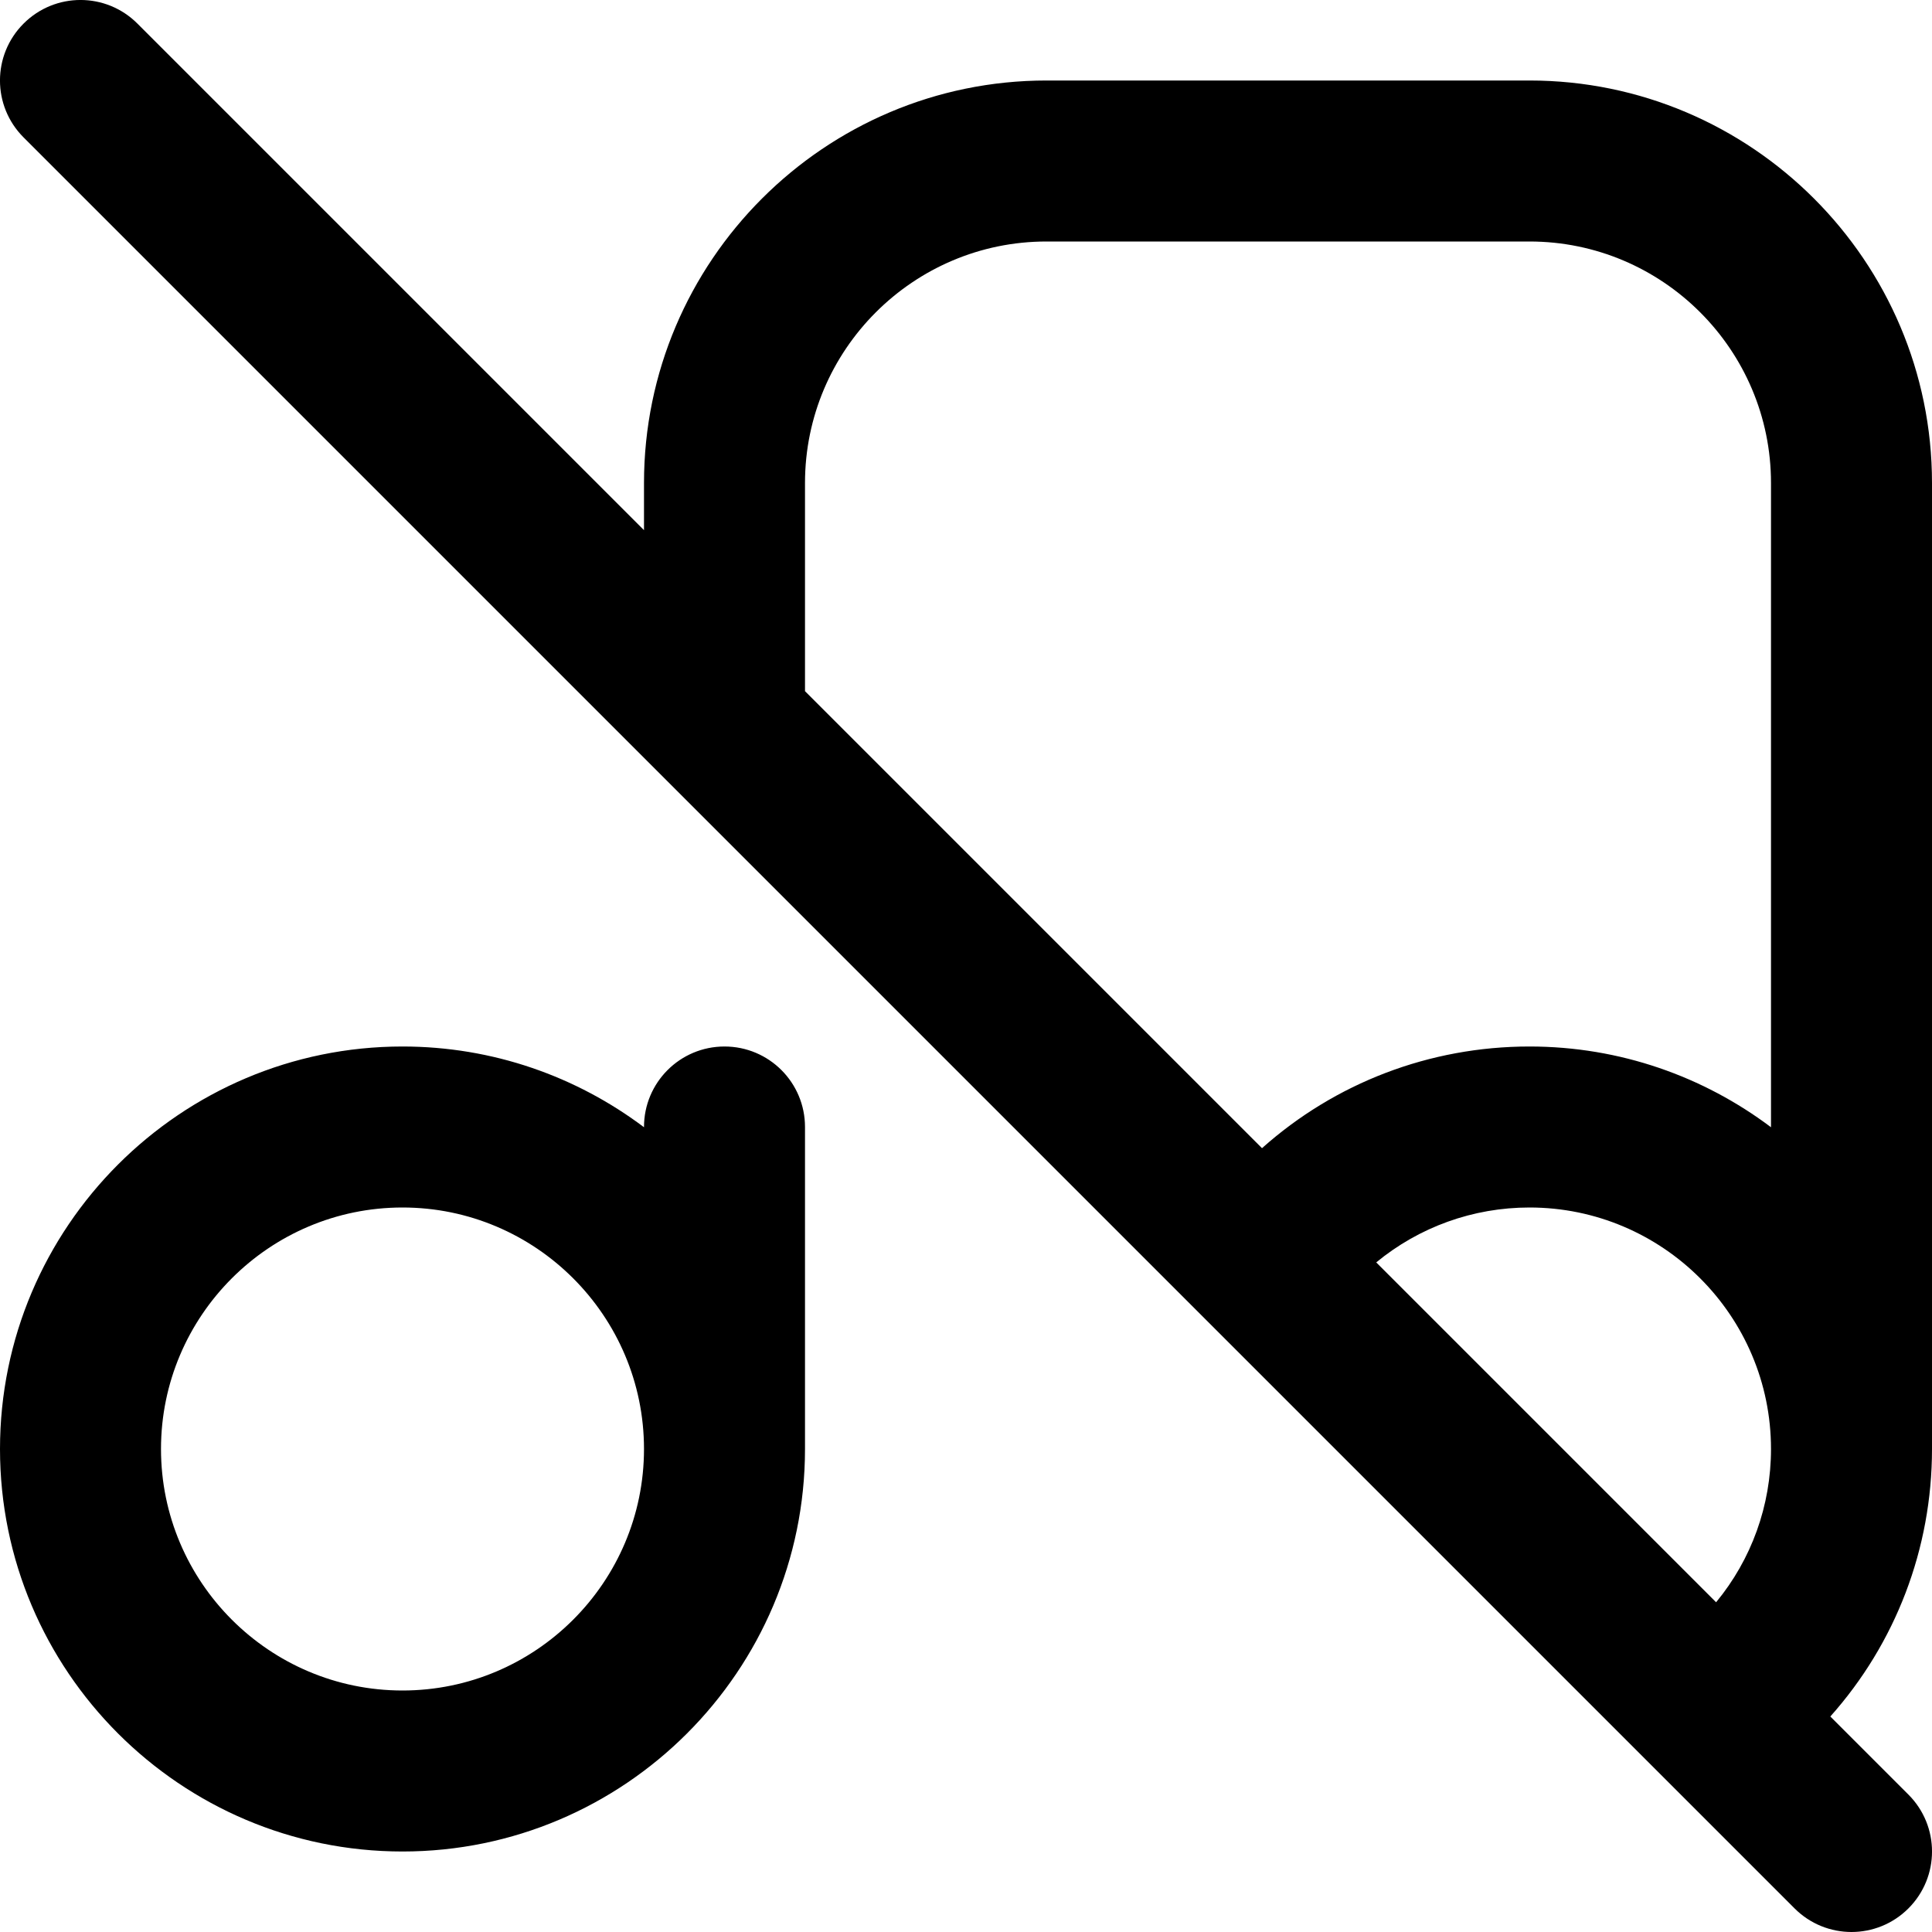
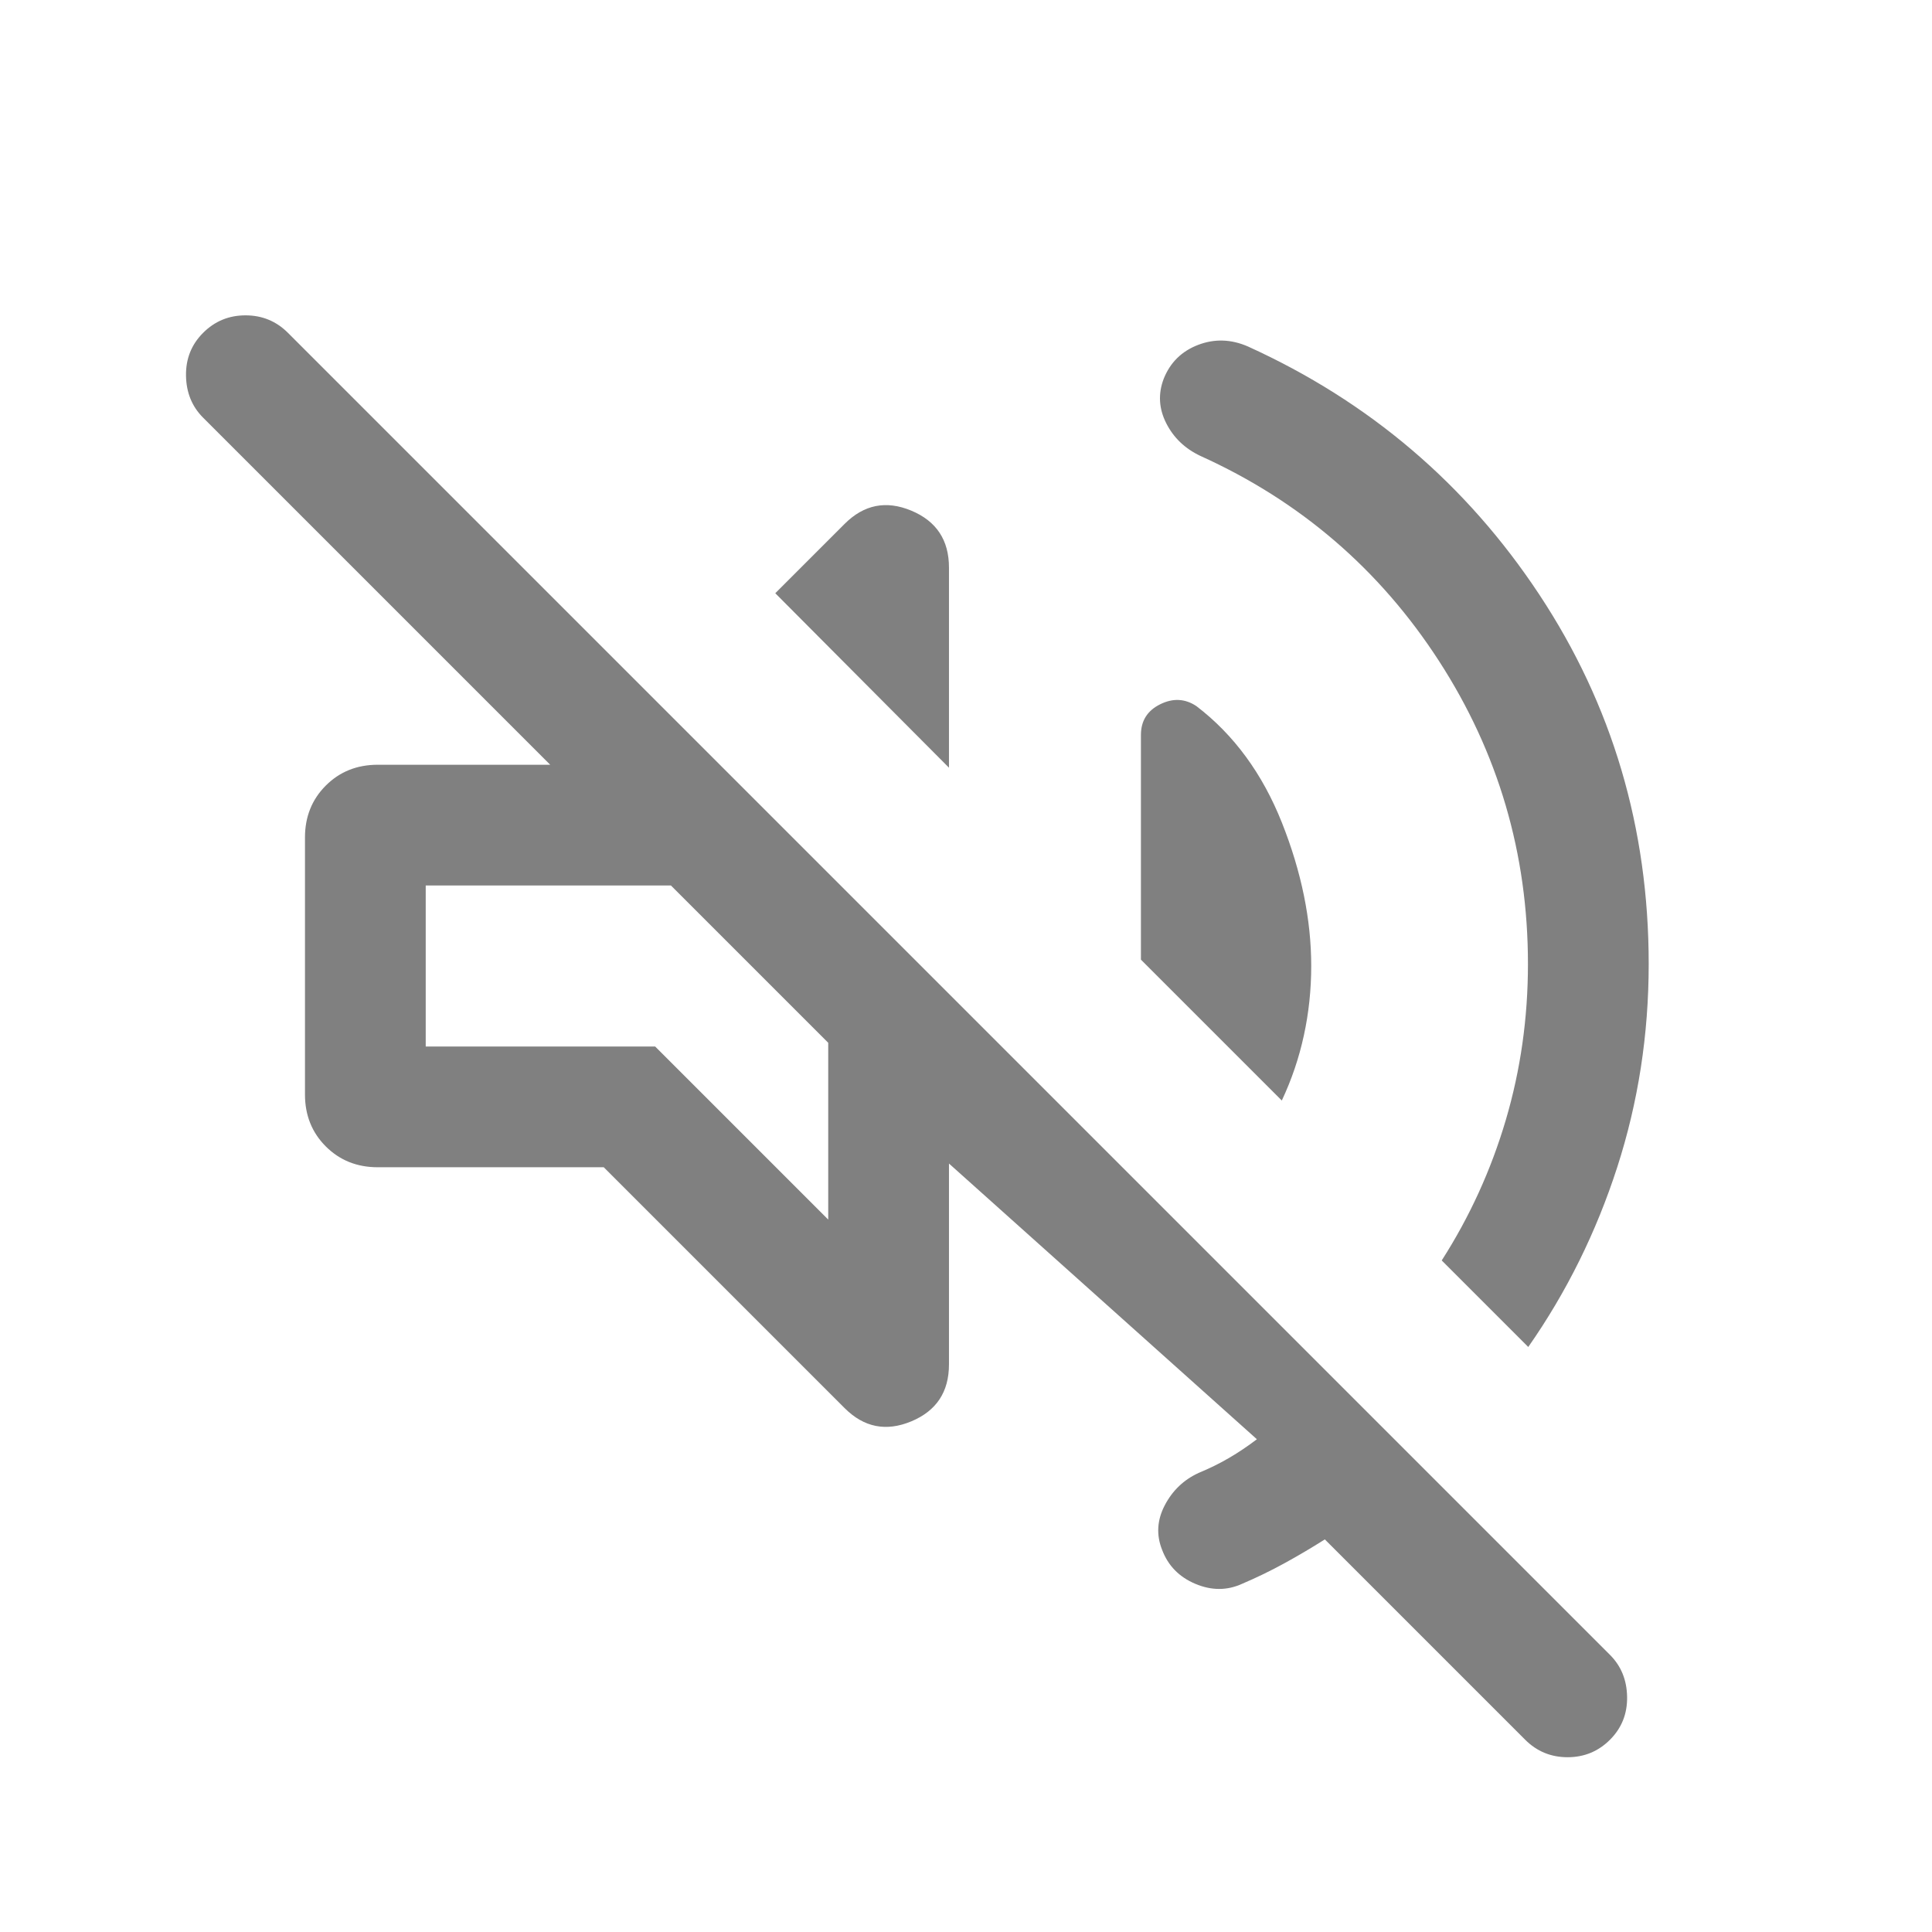
- <svg xmlns="http://www.w3.org/2000/svg" id="Layer_1" data-name="Layer 1" viewBox="0 0 24 24">
-   <path d="m24,6c0-2.757-2.243-5-5-5h-6c-2.757,0-5,2.243-5,5v.586L1.707.293C1.316-.098.684-.098.293.293S-.098,1.316.293,1.707l22,22c.195.195.451.293.707.293s.512-.098.707-.293c.391-.391.391-1.023,0-1.414l-.97-.97c.81-.909,1.263-2.082,1.263-3.323V6Zm-14,0c0-1.654,1.346-3,3-3h6c1.654,0,3,1.346,3,3v8.003c-.836-.629-1.875-1.003-3-1.003-1.242,0-2.415.453-3.323,1.263l-5.677-5.677v-2.586Zm7.096,9.682c.532-.438,1.2-.682,1.904-.682,1.654,0,3,1.346,3,3,0,.704-.243,1.372-.682,1.904l-4.223-4.223Zm-8.096-2.682c-.553,0-1,.448-1,1v.003c-.836-.629-1.875-1.003-3-1.003-2.757,0-5,2.243-5,5s2.243,5,5,5,5-2.243,5-5v-4c0-.552-.447-1-1-1Zm-4,8c-1.654,0-3-1.346-3-3s1.346-3,3-3,3,1.346,3,3-1.346,3-3,3Z" />
+ <svg xmlns="http://www.w3.org/2000/svg" fill="grey" height="24" viewBox="0 -960 960 960" width="24">
+   <defs />
+   <path d="M658.307-195.078q-9.846 6.23-20.077 11.846-10.231 5.615-21.077 10.231-11.153 5.076-23.192 0-12.038-5.077-16.499-16.846-4.462-11.154 1.307-22.192 5.77-11.038 16.923-16.115 8.154-3.385 15.116-7.462 6.961-4.077 13.731-9.23L471.538-381.847v99.845q0 20.461-18.731 28.269-18.73 7.807-33.114-6.577L300.001-380.001H187.694q-15.461 0-25.807-10.347-10.346-10.346-10.346-25.807v-127.69q0-15.461 10.346-25.807 10.346-10.347 25.807-10.347h85.692L100.924-752.461q-8.307-8.307-8.5-20.884-.192-12.576 8.5-21.269 8.692-8.692 21.077-8.692 12.384 0 21.076 8.692l656.922 656.922q8.307 8.307 8.499 20.884.193 12.577-8.499 21.269-8.693 8.692-21.077 8.692-12.384 0-21.076-8.692l-99.539-99.539Zm101.076-95.615-42.999-42.998q20.846-32.539 31.847-69.808 11-37.27 11-77.501 0-82.231-44.193-150.538-44.192-68.308-118.577-101.923-11.538-5.462-16.999-16.308-5.462-10.846-1.231-21.999 4.846-12.154 17.077-16.846 12.23-4.692 24.768.769 90.461 41.077 144.807 123.308 54.346 82.23 54.346 183.537 0 52.615-15.654 101.038-15.654 48.423-44.192 89.269Zm-122.461-122.46-69.998-69.999v-111.693q0-10.462 9.538-15.192 9.538-4.731 18 .884 27.999 21.385 42.538 58 14.538 36.615 14.538 71.153 0 17.693-3.654 34.5-3.654 16.808-10.962 32.347ZM471.538-578.537l-86.307-86.692 34.462-34.461q14.384-14.384 33.114-6.577 18.731 7.808 18.731 28.269v99.461ZM411.539-354v-87.846L333.385-520H211.539v80h114l86 86Zm-39.077-126.923Z" />
</svg>
